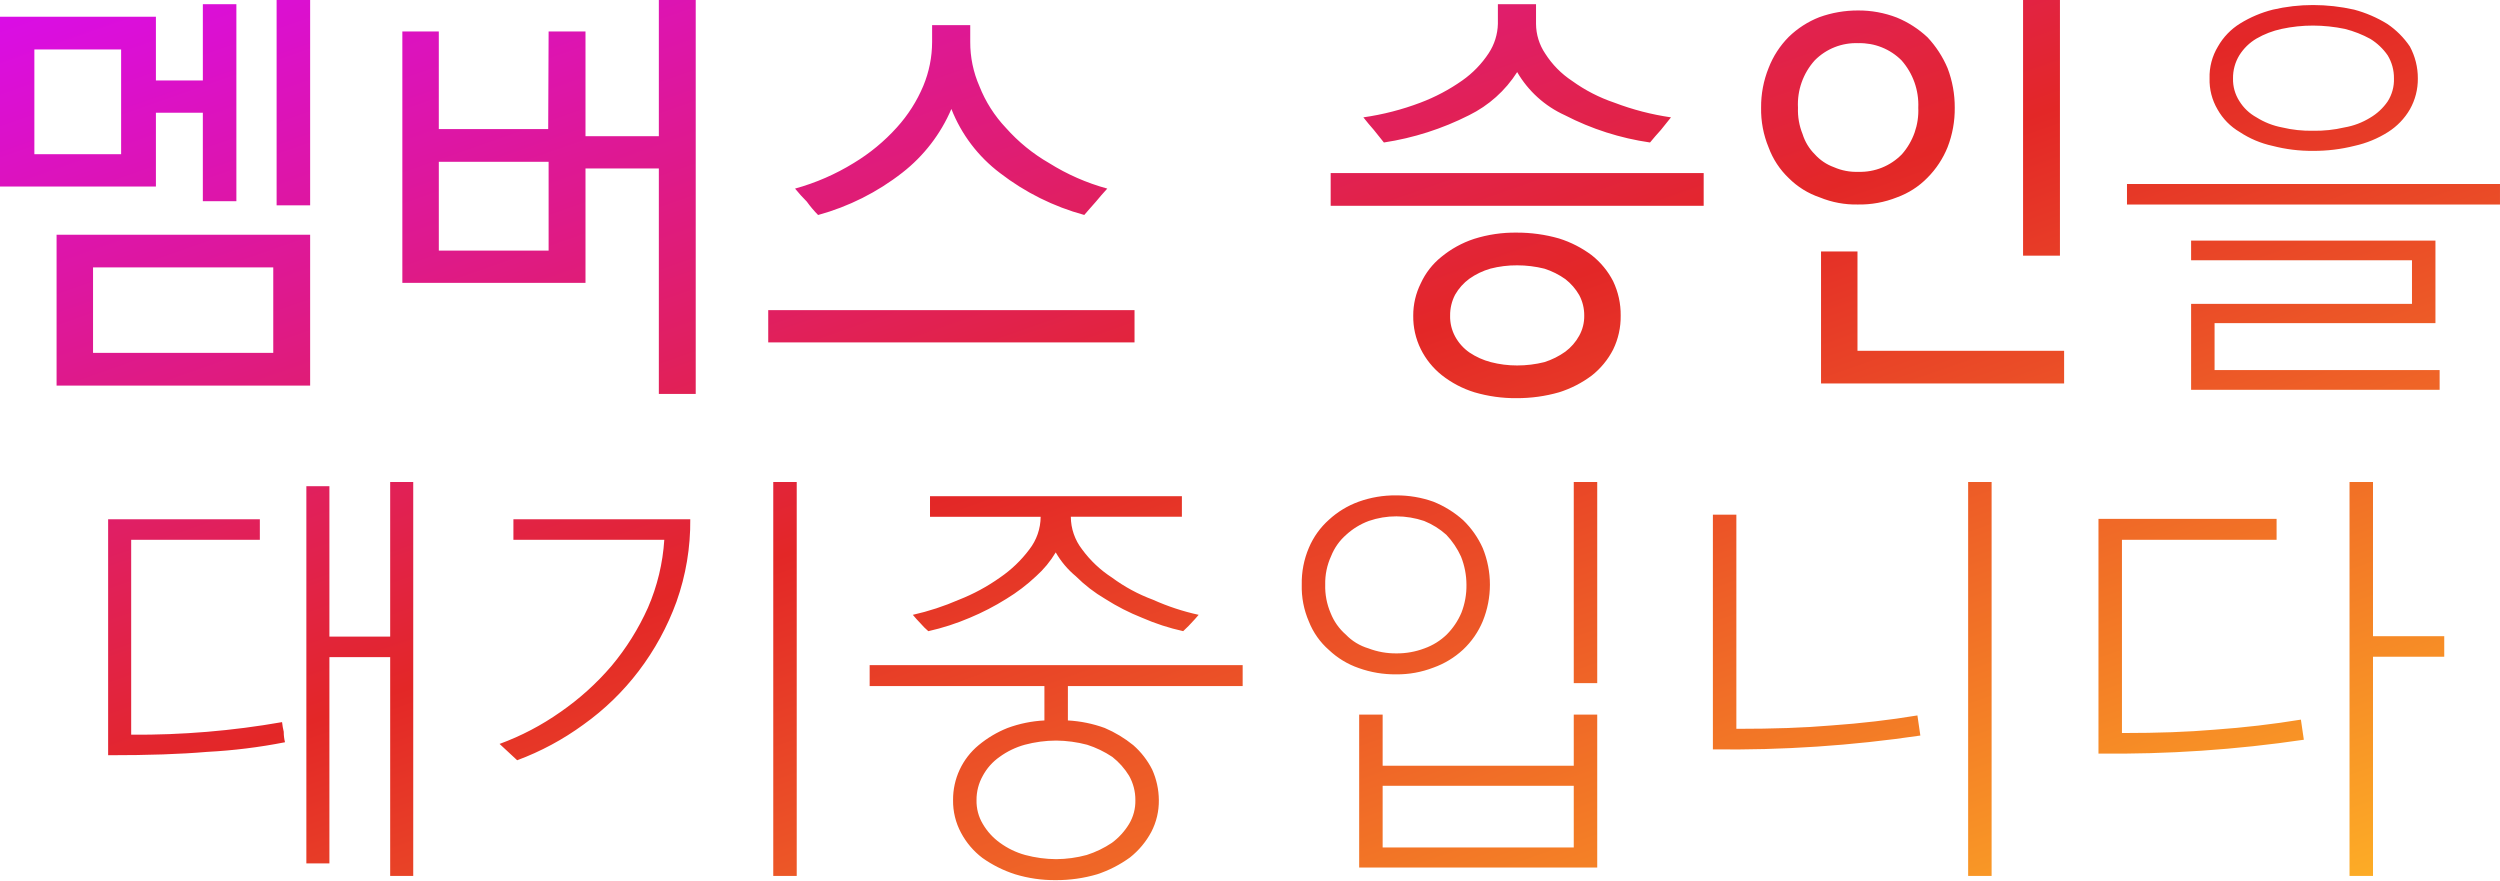
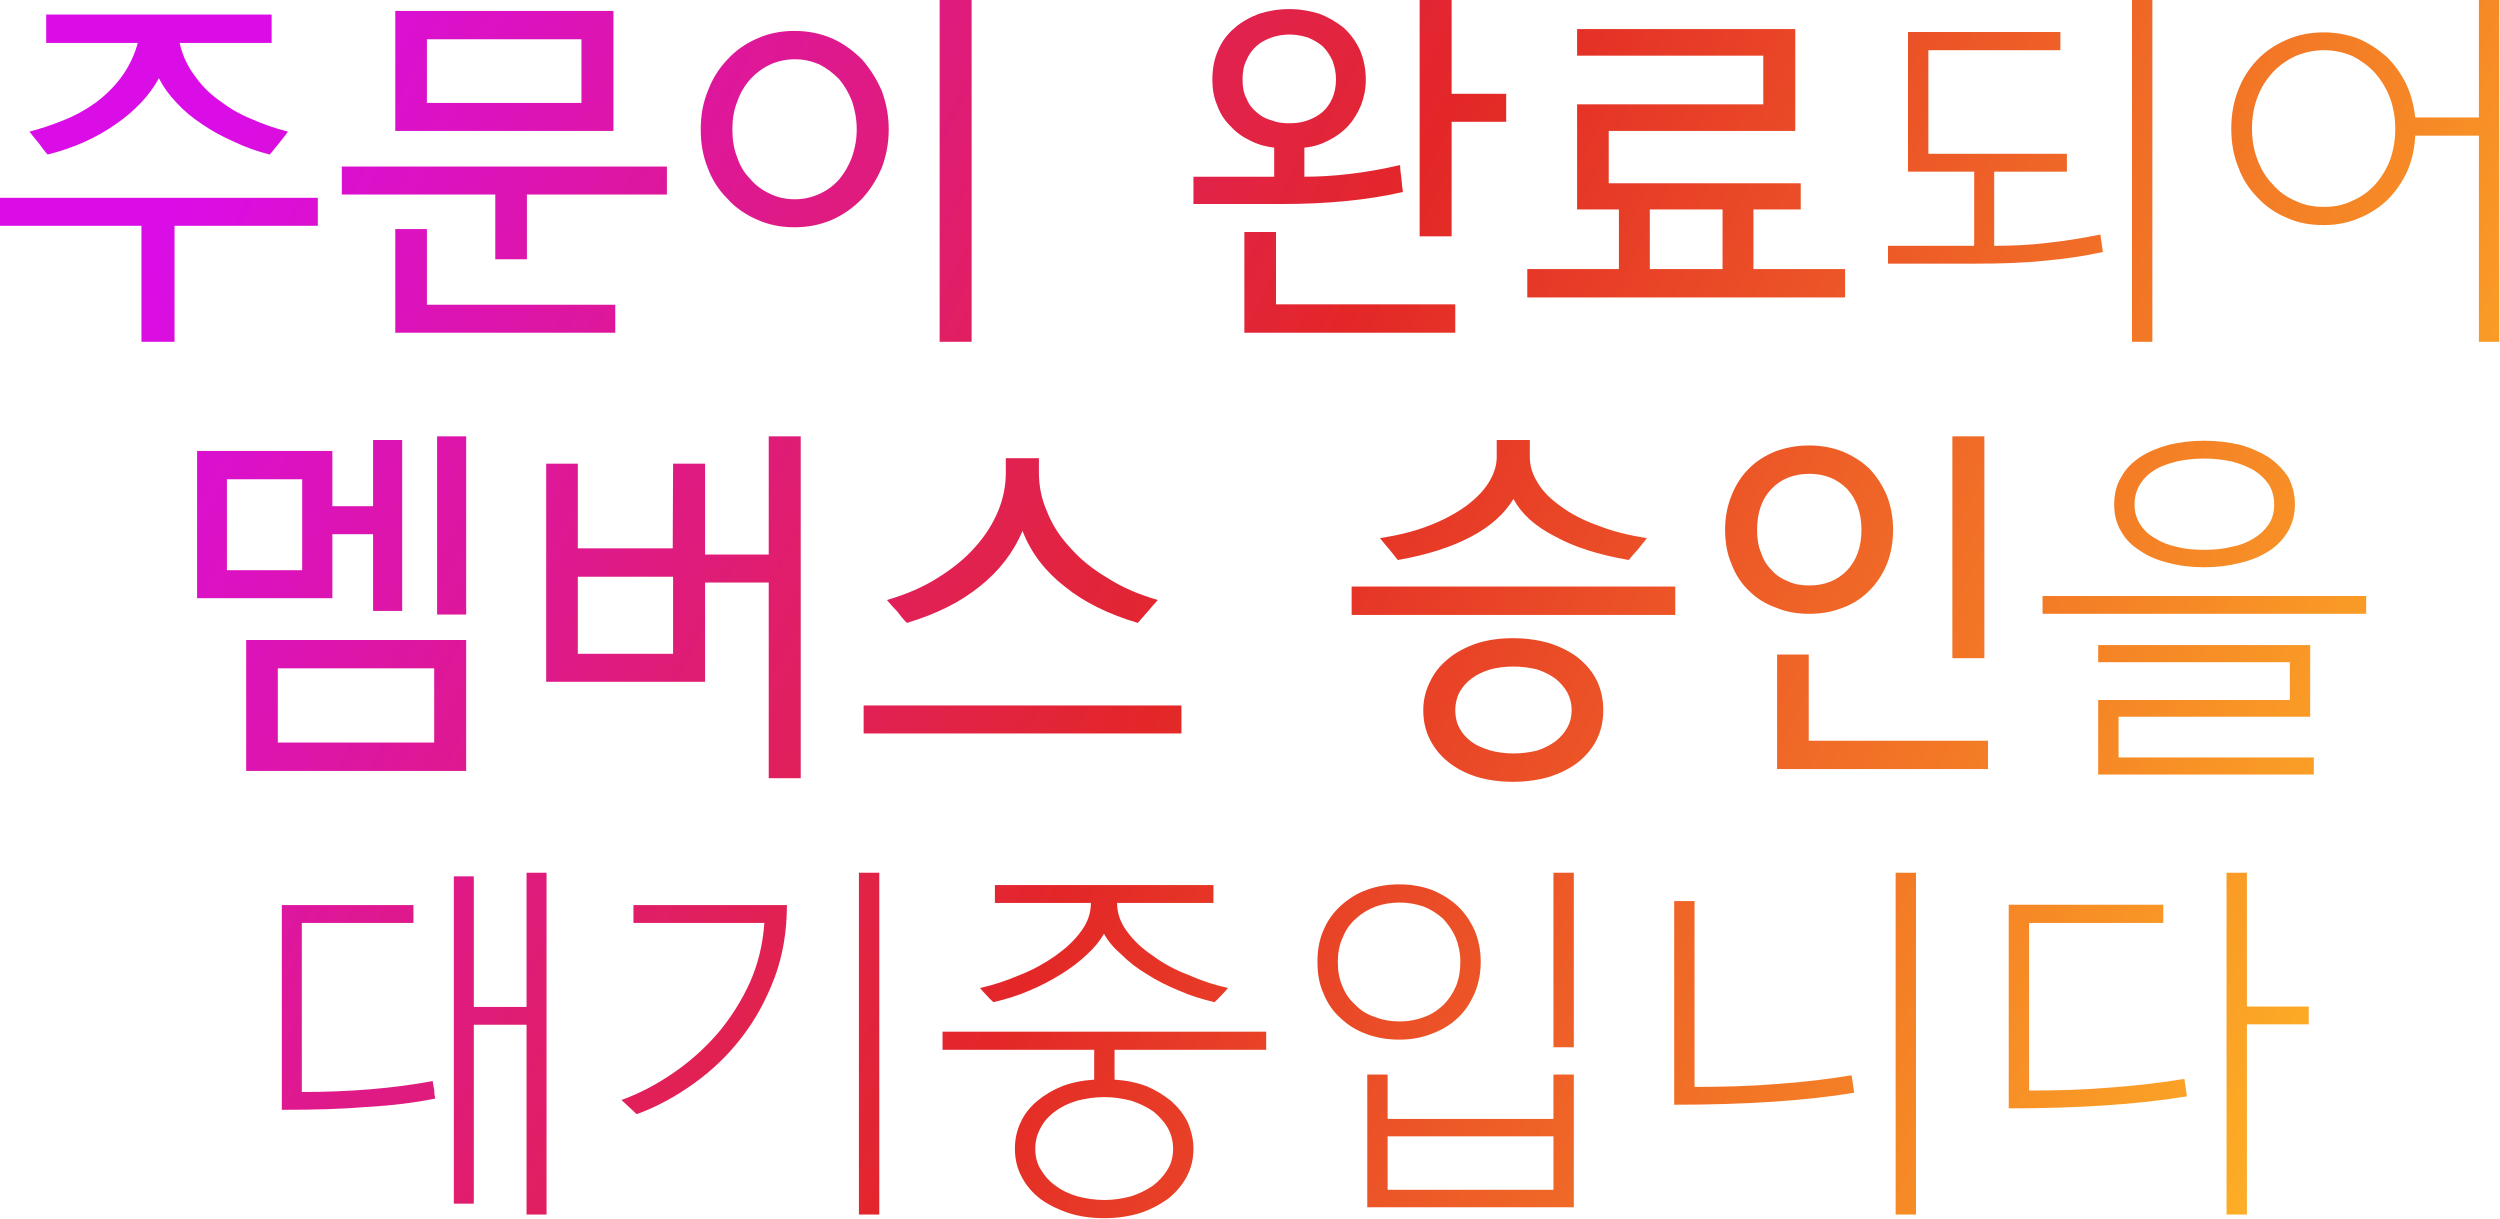
- <svg xmlns="http://www.w3.org/2000/svg" width="238.601" height="84" viewBox="0 0 238.601 84">
+ <svg xmlns="http://www.w3.org/2000/svg" width="275px" height="134px" viewBox="0 0 275 134" version="1.1">
  <defs>
-     <linearGradient id="linear-gradient" x1="0.026" x2="1.027" y2="1" gradientUnits="objectBoundingBox">
-       <stop offset="0" stop-color="#da0de6" />
-       <stop offset="0.459" stop-color="#e32727" />
-       <stop offset="1" stop-color="#ffb826" />
+     <linearGradient x1="2.589%" y1="38.121%" x2="102.659%" y2="61.879%" id="linearGradient-1">
+       <stop stop-color="#DA0DE6" offset="0.003%" />
+       <stop stop-color="#E32727" offset="45.919%" />
+       <stop stop-color="#FFB826" offset="100%" />
    </linearGradient>
  </defs>
-   <path id="Combined_Shape_Copy" data-name="Combined Shape Copy" d="M96.88,83.44a11.457,11.457,0,0,1-3.119-1.56,7.312,7.312,0,0,1-2.04-2.4,6.389,6.389,0,0,1-.76-3.12A6.732,6.732,0,0,1,93.4,71.12a10.3,10.3,0,0,1,2.759-1.64,11.884,11.884,0,0,1,3.52-.72V65.479H83v-2h35.6v2H101.92V68.76a12.169,12.169,0,0,1,3.52.72,11.455,11.455,0,0,1,2.721,1.64,7.705,7.705,0,0,1,1.8,2.32,7.213,7.213,0,0,1,.64,2.92,6.408,6.408,0,0,1-.72,3.04,7.791,7.791,0,0,1-2.04,2.44,11.463,11.463,0,0,1-3.12,1.6,13.763,13.763,0,0,1-3.96.56A12.9,12.9,0,0,1,96.88,83.44Zm.92-12.36a7.488,7.488,0,0,0-2.4,1.159,5.2,5.2,0,0,0-1.6,1.8,4.663,4.663,0,0,0-.6,2.32,4.245,4.245,0,0,0,.6,2.281,5.828,5.828,0,0,0,1.64,1.8,7.447,7.447,0,0,0,2.4,1.159,11.722,11.722,0,0,0,2.96.4,11.424,11.424,0,0,0,2.92-.4,9.523,9.523,0,0,0,2.4-1.159,6.329,6.329,0,0,0,1.64-1.8,4.229,4.229,0,0,0,.6-2.281,4.653,4.653,0,0,0-.6-2.32,6.806,6.806,0,0,0-1.6-1.8,9.593,9.593,0,0,0-2.4-1.159,12,12,0,0,0-2.96-.4A11.768,11.768,0,0,0,97.8,71.08ZM226.479,83.6H224.24V46h2.24V60.72h6.8V62.68h-6.8V83.6h0Zm-36.4,0H187.84V46h2.24V83.6Zm-114.04,0H73.8V46h2.24V83.6Zm-36.6,0h-2.2V62.72h-5.8V82.4h-2.2v-36h2.2V60.76h5.8V46h2.2V83.6Zm113-.8H129.72V68.2h2.24v4.88H150.2V68.2h2.24V82.8h0ZM131.96,80.88H150.2V75H131.96ZM49.36,72.56,47.68,71a25.094,25.094,0,0,0,5.8-3.04,25.472,25.472,0,0,0,4.881-4.4A23.947,23.947,0,0,0,61.84,58,19.345,19.345,0,0,0,63.4,51.52H49V49.56H65.88a22.858,22.858,0,0,1-1.319,7.879,25.077,25.077,0,0,1-3.6,6.6,24.479,24.479,0,0,1-5.28,5.12,26.206,26.206,0,0,1-6.32,3.4ZM10.32,72.08h0V49.56H24.8V51.52H12.52v18.6h.018a79.6,79.6,0,0,0,14.382-1.2,7.332,7.332,0,0,0,.16.92,3.993,3.993,0,0,0,.121,1,52.587,52.587,0,0,1-7.44.92c-2.547.219-5.547.32-9.439.32Zm189.959-.16h0V49.52h17v2H202.52V69.96h.049c3.42,0,6.214-.1,8.79-.319,2.818-.2,5.59-.525,8.24-.96l.28,1.92a123.984,123.984,0,0,1-19.6,1.32Zm-36.8-.4h0V49.12h2.24V69.56h.049c3.475,0,6.415-.1,8.991-.32,2.845-.2,5.617-.523,8.24-.959l.28,1.92a124.119,124.119,0,0,1-19.8,1.32ZM152.438,65.2H150.2V46h2.24V65.2h0Zm-22.759-1.44a7.862,7.862,0,0,1-2.839-1.72,7.011,7.011,0,0,1-1.92-2.72,8.27,8.27,0,0,1-.68-3.52,8.515,8.515,0,0,1,.68-3.52,7.48,7.48,0,0,1,1.92-2.68,8.434,8.434,0,0,1,2.839-1.72,10.231,10.231,0,0,1,3.56-.6,10.394,10.394,0,0,1,3.56.6,9.685,9.685,0,0,1,2.839,1.759,8.564,8.564,0,0,1,1.88,2.68,9.241,9.241,0,0,1,0,6.961,7.835,7.835,0,0,1-1.88,2.72,8.23,8.23,0,0,1-2.839,1.72,9.557,9.557,0,0,1-3.56.64A10.21,10.21,0,0,1,129.679,63.76Zm.96-14.04a6.583,6.583,0,0,0-2.16,1.32,5.305,5.305,0,0,0-1.44,2.04,6.212,6.212,0,0,0-.56,2.72,6.437,6.437,0,0,0,.52,2.72,5.3,5.3,0,0,0,1.44,2.04,4.959,4.959,0,0,0,2.16,1.319,7.293,7.293,0,0,0,2.679.481,7.387,7.387,0,0,0,2.68-.481,5.93,5.93,0,0,0,2.12-1.319,6.584,6.584,0,0,0,1.4-2.08,7.073,7.073,0,0,0,.481-2.68,7.285,7.285,0,0,0-.52-2.68,7.533,7.533,0,0,0-1.4-2.08,7.213,7.213,0,0,0-2.12-1.32,8.362,8.362,0,0,0-2.641-.44A7.988,7.988,0,0,0,130.639,49.72ZM109,58.96a20.7,20.7,0,0,1-3.52-1.8,13.95,13.95,0,0,1-2.8-2.16,8.376,8.376,0,0,1-1.921-2.28A9.8,9.8,0,0,1,98.879,55a17.1,17.1,0,0,1-2.84,2.16,23.835,23.835,0,0,1-3.48,1.8,22.754,22.754,0,0,1-3.96,1.28h0a6.949,6.949,0,0,1-.759-.76c-.247-.247-.5-.54-.72-.8a24.519,24.519,0,0,0,4.4-1.44,18.364,18.364,0,0,0,3.92-2.12,11.848,11.848,0,0,0,2.8-2.68,5.115,5.115,0,0,0,1.08-3.119H88.76V47.36H112.8v1.96H102.2a5.117,5.117,0,0,0,1.08,3.119,10.777,10.777,0,0,0,2.84,2.68,15.847,15.847,0,0,0,3.92,2.12,22.145,22.145,0,0,0,4.36,1.44l-.018.022c-.23.267-.468.544-.7.778a6.831,6.831,0,0,1-.512.52c-.087.083-.169.16-.247.239A21.3,21.3,0,0,1,109,58.96Zm31.72-21.52A9.61,9.61,0,0,1,137.6,35.8a7.351,7.351,0,0,1-2-2.479,6.986,6.986,0,0,1-.72-3.2,6.817,6.817,0,0,1,.72-3.08,6.928,6.928,0,0,1,1.959-2.52,9.68,9.68,0,0,1,3.12-1.72,12.93,12.93,0,0,1,4.08-.6,14.512,14.512,0,0,1,4.04.56,10.412,10.412,0,0,1,3.12,1.6,7.565,7.565,0,0,1,2.04,2.48,7.421,7.421,0,0,1,.72,3.28,7.171,7.171,0,0,1-.72,3.24,7.547,7.547,0,0,1-2.04,2.48,10.391,10.391,0,0,1-3.12,1.6,14.478,14.478,0,0,1-4.04.56A13.865,13.865,0,0,1,140.719,37.44Zm1.52-11.8a6.7,6.7,0,0,0-2,.96,4.893,4.893,0,0,0-1.36,1.52,4.2,4.2,0,0,0-.48,2,3.975,3.975,0,0,0,.48,2,4.443,4.443,0,0,0,1.36,1.52,6.713,6.713,0,0,0,2.04.921,9.9,9.9,0,0,0,2.52.319,10.719,10.719,0,0,0,2.6-.319,7.2,7.2,0,0,0,2-1,4.739,4.739,0,0,0,1.32-1.519,3.821,3.821,0,0,0,.48-1.921,4.069,4.069,0,0,0-.48-1.96,5.246,5.246,0,0,0-1.32-1.519,7.246,7.246,0,0,0-2-1,10.763,10.763,0,0,0-2.6-.319A9.98,9.98,0,0,0,142.24,25.639ZM66.4,37.6H62.88V16.08h-7V27H38.4V3h3.48v9.32h10.44L52.36,3h3.52V13h7V0H66.4V37.6ZM41.881,23.92H52.36V15.44H41.881ZM232.839,37.2H209.12V29H230.2V24.84H209.12V22.96h23.32v7.88h-21.08v4.48h21.48V37.2h0ZM29.6,36.8H5.4V22.4H29.6V36.8h0ZM8.88,33.68h17.2V25.52H8.88ZM197,36.6H173.8V24h3.479v9.48H197V36.6h0ZM73.32,32.68V29.6h34.96v3.079H73.32ZM196.6,24.4h-3.518V0h3.52V24.4h0ZM78.079,20.52h0A10.706,10.706,0,0,1,77,19.24,16.14,16.14,0,0,1,75.88,18a21.667,21.667,0,0,0,5.6-2.44,18.158,18.158,0,0,0,4.119-3.4A13.928,13.928,0,0,0,88.12,8.2,10.981,10.981,0,0,0,88.961,4V2.4H92.6V4a10.429,10.429,0,0,0,.88,4.24A12.383,12.383,0,0,0,96,12.2a16.549,16.549,0,0,0,4.12,3.36,20.755,20.755,0,0,0,5.56,2.44c-.363.4-.744.82-1.08,1.24-.216.236-.419.473-.617.7-.173.2-.337.392-.5.576a23.067,23.067,0,0,1-8.04-4A14.126,14.126,0,0,1,90.8,10.4a15.348,15.348,0,0,1-4.68,6.08,22.873,22.873,0,0,1-8.04,4.04ZM127,19.64V16.52h35.6v3.119H127ZM29.6,19.6H26.4V0h3.2V19.6h0ZM203,19.52V17.56h35.6v1.959H203Zm-29.32-.68A7.681,7.681,0,0,1,170.72,17a7.708,7.708,0,0,1-1.92-2.921,9.462,9.462,0,0,1-.72-3.8,9.89,9.89,0,0,1,.72-3.8,8.587,8.587,0,0,1,1.92-2.96,8.788,8.788,0,0,1,2.921-1.88,10.778,10.778,0,0,1,3.68-.64,10.12,10.12,0,0,1,3.72.68,9.672,9.672,0,0,1,2.92,1.88,9.972,9.972,0,0,1,1.921,2.959,10.417,10.417,0,0,1,.68,3.76,10.1,10.1,0,0,1-.68,3.76,8.788,8.788,0,0,1-1.921,2.92,7.744,7.744,0,0,1-2.92,1.88,9.55,9.55,0,0,1-3.72.68A9.074,9.074,0,0,1,173.68,18.84ZM173.2,5.76a6.263,6.263,0,0,0-1.6,4.52,6.081,6.081,0,0,0,.44,2.52,4.671,4.671,0,0,0,1.16,1.921,4.531,4.531,0,0,0,1.84,1.239,5.3,5.3,0,0,0,2.32.44,5.552,5.552,0,0,0,4.16-1.679,6.3,6.3,0,0,0,1.561-4.441,6.409,6.409,0,0,0-1.6-4.52,5.613,5.613,0,0,0-4.12-1.64A5.531,5.531,0,0,0,173.2,5.76ZM22.559,19.2h-3.2V10.76H14.88V17.8H0V1.6H14.88V7.68h4.48V.4h3.2V19.2h0ZM3.28,14.72h8.28v-10H3.28Zm213.6-.8a9.216,9.216,0,0,1-3.119-1.319,5.77,5.77,0,0,1-2.12-2.16,5.54,5.54,0,0,1-.76-2.96,5.569,5.569,0,0,1,.8-3.04,6.134,6.134,0,0,1,2.12-2.2,11.12,11.12,0,0,1,3.12-1.32A16.941,16.941,0,0,1,220.76.48a17.87,17.87,0,0,1,3.92.44,11.909,11.909,0,0,1,3.16,1.36A7.994,7.994,0,0,1,230,4.44a6.372,6.372,0,0,1,.76,3.04,5.892,5.892,0,0,1-.76,2.96,6.308,6.308,0,0,1-2.08,2.16,9.987,9.987,0,0,1-3.2,1.319,15.819,15.819,0,0,1-3.96.481A14.835,14.835,0,0,1,216.88,13.919Zm.88-11.16a8.211,8.211,0,0,0-2.4.921,4.806,4.806,0,0,0-1.64,1.6,4.139,4.139,0,0,0-.6,2.2,3.822,3.822,0,0,0,.6,2.16,4.4,4.4,0,0,0,1.64,1.56,7.035,7.035,0,0,0,2.44.96,11.78,11.78,0,0,0,2.96.319,12.18,12.18,0,0,0,3-.319,6.867,6.867,0,0,0,2.44-.92A5.262,5.262,0,0,0,227.88,9.68a3.84,3.84,0,0,0,.6-2.2,4.14,4.14,0,0,0-.6-2.2,5.591,5.591,0,0,0-1.64-1.56,10.368,10.368,0,0,0-2.44-.96,15.2,15.2,0,0,0-3.04-.319A14.181,14.181,0,0,0,217.76,2.759ZM132.079,13.6q-.238-.3-.479-.6l-.02-.024-.46-.576c-.362-.4-.686-.806-1-1.2a25.5,25.5,0,0,0,5.44-1.4,17.927,17.927,0,0,0,4-2.119,9.664,9.664,0,0,0,2.52-2.6,5.331,5.331,0,0,0,.879-2.8V.4h3.64V2.28a5.134,5.134,0,0,0,.88,2.84,8.738,8.738,0,0,0,2.56,2.6,15.169,15.169,0,0,0,4.04,2.08,25.27,25.27,0,0,0,5.4,1.4l-.48.6-.012.014-.469.585-.021.023c-.347.386-.7.785-1.018,1.177a25.669,25.669,0,0,1-8.122-2.6A10.089,10.089,0,0,1,144.8,6.88,11.423,11.423,0,0,1,140.2,11a26.961,26.961,0,0,1-8.121,2.6h0Z" fill="url(#linear-gradient)" />
+   <g id="회원-아버지-링크" stroke="none" stroke-width="1" fill="none" fill-rule="evenodd">
+     <g id="link-9" transform="translate(-1375, -696)" fill="url(#linearGradient-1)" fill-rule="nonzero">
+       <g id="주문이-완료되어-멤버스-승인을-대기중" transform="translate(1375, 696)">
+         <path d="M247.16,112.68 L247.16,133.6 L244.92,133.6 L244.92,96 L247.16,96 L247.16,110.72 L253.96,110.72 L253.96,112.68 L247.16,112.68 Z M223.2,119.96 C226.24,119.96 229.2,119.88 232.04,119.64 C234.84,119.44 237.6,119.12 240.28,118.68 L240.56,120.6 C235.2,121.48 228.68,121.92 220.96,121.92 L220.96,99.52 L237.96,99.52 L237.96,101.52 L223.2,101.52 L223.2,119.96 Z M31.68,14.48 C31.36,14.92 31.04,15.32 30.72,15.72 C30.36,16.16 30,16.6 29.68,17 C28.24,16.64 26.92,16.16 25.68,15.56 C24.4,15 23.24,14.36 22.2,13.64 C21.12,12.92 20.2,12.16 19.4,11.28 C18.6,10.44 17.96,9.56 17.48,8.6 C16.44,10.52 14.84,12.2 12.76,13.64 C10.6,15.16 8.12,16.28 5.24,17 C4.88,16.6 4.56,16.16 4.24,15.72 C3.92,15.32 3.56,14.92 3.24,14.48 C4.44,14.16 5.68,13.76 6.96,13.24 C8.2,12.76 9.36,12.12 10.48,11.32 C11.52,10.56 12.48,9.64 13.32,8.52 C14.12,7.44 14.76,6.16 15.16,4.72 L5.08,4.72 L5.08,1.6 L29.88,1.6 L29.88,4.72 L19.76,4.72 C20.08,6.12 20.64,7.32 21.44,8.36 C22.16,9.4 23.08,10.32 24.16,11.08 C25.2,11.88 26.36,12.56 27.64,13.08 C28.92,13.64 30.24,14.12 31.68,14.48 Z M15.56,37.6 L15.56,24.84 L0,24.84 L0,21.76 L34.96,21.76 L34.96,24.84 L19.2,24.84 L19.2,37.6 L15.56,37.6 Z M43.48,14.4 L43.48,1.2 L67.48,1.2 L67.48,14.4 L43.48,14.4 Z M63.96,4.32 L46.96,4.32 L46.96,11.32 L63.96,11.32 L63.96,4.32 Z M54.48,28.52 L54.48,21.4 L37.6,21.4 L37.6,18.32 L73.36,18.32 L73.36,21.4 L57.96,21.4 L57.96,28.52 L54.48,28.52 Z M67.68,36.6 L43.48,36.6 L43.48,25.2 L46.96,25.2 L46.96,33.52 L67.68,33.52 L67.68,36.6 Z M106.88,37.6 L103.36,37.6 L103.36,0 L106.88,0 L106.88,37.6 Z M97.76,14.24 C97.76,15.76 97.48,17.16 97,18.44 C96.44,19.76 95.72,20.88 94.84,21.84 C93.88,22.84 92.8,23.6 91.56,24.16 C90.28,24.72 88.88,25 87.4,25 C85.88,25 84.52,24.72 83.28,24.16 C82,23.6 80.88,22.84 80,21.84 C79.04,20.88 78.32,19.76 77.84,18.44 C77.32,17.16 77.08,15.76 77.08,14.24 C77.08,12.72 77.32,11.32 77.88,9.96 C78.36,8.68 79.08,7.52 80.04,6.52 C80.92,5.56 82,4.8 83.28,4.24 C84.52,3.68 85.88,3.4 87.4,3.4 C88.88,3.4 90.28,3.68 91.56,4.24 C92.8,4.8 93.88,5.6 94.84,6.56 C95.72,7.56 96.44,8.72 97,10 C97.48,11.32 97.76,12.72 97.76,14.24 Z M94.24,14.24 C94.24,13.12 94.04,12.08 93.72,11.12 C93.36,10.2 92.88,9.4 92.28,8.68 C91.64,8.04 90.92,7.48 90.12,7.08 C89.28,6.72 88.4,6.52 87.44,6.52 C86.48,6.52 85.56,6.72 84.76,7.08 C83.88,7.48 83.16,8.04 82.56,8.68 C81.92,9.4 81.44,10.2 81.12,11.12 C80.72,12.08 80.56,13.12 80.56,14.24 C80.56,15.36 80.72,16.36 81.08,17.28 C81.4,18.24 81.88,19.04 82.52,19.68 C83.12,20.4 83.84,20.92 84.72,21.32 C85.52,21.72 86.44,21.92 87.44,21.92 C88.4,21.92 89.28,21.72 90.16,21.32 C90.96,20.96 91.68,20.44 92.32,19.72 C92.88,19.04 93.36,18.24 93.72,17.28 C94.04,16.36 94.24,15.36 94.24,14.24 Z M150.24,8.76 C150.24,9.8 150.04,10.72 149.72,11.56 C149.36,12.44 148.88,13.2 148.32,13.84 C147.68,14.52 146.96,15.04 146.16,15.44 C145.32,15.88 144.44,16.16 143.48,16.24 L143.48,19.44 C146.68,19.44 150.2,19.04 154,18.16 C154.04,18.68 154.08,19.16 154.16,19.64 C154.2,20.16 154.24,20.64 154.32,21.12 C150.48,22 146.08,22.44 141.08,22.44 L131.28,22.44 L131.28,19.44 L140.16,19.44 L140.16,16.24 C139.12,16.12 138.2,15.84 137.4,15.4 C136.56,15 135.84,14.44 135.28,13.8 C134.64,13.16 134.2,12.44 133.88,11.56 C133.52,10.72 133.36,9.8 133.36,8.76 C133.36,7.56 133.56,6.48 134,5.52 C134.4,4.56 135,3.76 135.8,3.08 C136.52,2.44 137.44,1.92 138.48,1.52 C139.48,1.2 140.6,1 141.8,1 C143,1 144.12,1.2 145.16,1.52 C146.16,1.92 147.04,2.44 147.84,3.08 C148.56,3.76 149.16,4.56 149.6,5.52 C150,6.48 150.24,7.56 150.24,8.76 Z M146.96,8.72 C146.96,7.96 146.8,7.28 146.56,6.64 C146.28,6.04 145.92,5.52 145.48,5.08 C145,4.68 144.44,4.36 143.84,4.12 C143.2,3.92 142.52,3.8 141.84,3.8 C141.12,3.8 140.48,3.92 139.88,4.12 C139.24,4.36 138.68,4.64 138.24,5.04 C137.76,5.48 137.36,6 137.12,6.6 C136.8,7.24 136.68,7.92 136.68,8.72 C136.68,9.56 136.8,10.28 137.12,10.84 C137.36,11.48 137.76,11.96 138.24,12.36 C138.68,12.76 139.24,13.08 139.88,13.24 C140.48,13.48 141.12,13.56 141.84,13.56 C142.52,13.56 143.2,13.48 143.84,13.24 C144.44,13.04 145,12.72 145.48,12.32 C145.92,11.92 146.28,11.44 146.56,10.8 C146.8,10.24 146.96,9.52 146.96,8.72 Z M159.68,13.4 L159.68,26 L156.16,26 L156.16,0 L159.68,0 L159.68,10.32 L165.68,10.32 L165.68,13.4 L159.68,13.4 Z M160.08,36.6 L136.88,36.6 L136.88,25.52 L140.36,25.52 L140.36,33.48 L160.08,33.48 L160.08,36.6 Z M197.48,14.4 L176.96,14.4 L176.96,20.16 L198.08,20.16 L198.08,23.04 L192.88,23.04 L192.88,29.6 L202.96,29.6 L202.96,32.72 L168,32.72 L168,29.6 L178.08,29.6 L178.08,23.04 L173.48,23.04 L173.48,11.48 L193.96,11.48 L193.96,6.12 L173.48,6.12 L173.48,3.2 L197.48,3.2 L197.48,14.4 Z M189.48,29.6 L189.48,23.04 L181.48,23.04 L181.48,29.6 L189.48,29.6 Z M207.68,29 L207.68,27.04 L217.16,27.04 L217.16,18.88 L209.88,18.88 L209.88,3.52 L226.64,3.52 L226.64,5.52 L212.12,5.52 L212.12,16.92 L227.36,16.92 L227.36,18.88 L219.36,18.88 L219.36,27.04 C221.28,27.04 223.2,26.96 225.16,26.72 C227.08,26.52 229.04,26.2 231.04,25.8 L231.32,27.72 C229.32,28.16 227.16,28.48 224.92,28.68 C222.6,28.92 220.12,29 217.48,29 L207.68,29 Z M236.76,37.6 L234.52,37.6 L234.52,0 L236.76,0 L236.76,37.6 Z M274.92,37.6 L272.68,37.6 L272.68,14.92 L265.68,14.92 C265.6,16.36 265.32,17.64 264.8,18.84 C264.24,20.04 263.52,21.08 262.64,21.96 C261.72,22.84 260.68,23.52 259.48,24 C258.28,24.52 256.96,24.76 255.6,24.76 C254.12,24.76 252.76,24.52 251.56,23.96 C250.28,23.44 249.2,22.68 248.32,21.72 C247.4,20.8 246.68,19.68 246.2,18.36 C245.68,17.08 245.44,15.68 245.44,14.16 C245.44,12.64 245.68,11.24 246.2,9.92 C246.68,8.64 247.4,7.52 248.32,6.56 C249.2,5.64 250.28,4.92 251.56,4.36 C252.76,3.84 254.12,3.56 255.6,3.56 C256.96,3.56 258.2,3.8 259.4,4.24 C260.52,4.72 261.56,5.4 262.48,6.2 C263.36,7.04 264.08,8.04 264.64,9.16 C265.2,10.32 265.52,11.56 265.68,12.92 L272.68,12.92 L272.68,0 L274.92,0 L274.92,37.6 Z M263.48,14.16 C263.48,12.96 263.28,11.8 262.88,10.72 C262.48,9.68 261.92,8.8 261.24,8 C260.52,7.24 259.68,6.64 258.76,6.16 C257.8,5.76 256.76,5.52 255.64,5.52 C254.52,5.52 253.48,5.76 252.52,6.16 C251.56,6.6 250.72,7.2 250,7.96 C249.28,8.76 248.72,9.64 248.32,10.68 C247.92,11.76 247.72,12.92 247.72,14.16 C247.72,15.4 247.92,16.52 248.32,17.56 C248.72,18.64 249.28,19.56 250,20.28 C250.68,21.08 251.52,21.68 252.48,22.08 C253.44,22.56 254.48,22.76 255.64,22.76 C256.76,22.76 257.8,22.56 258.76,22.08 C259.72,21.68 260.56,21.08 261.28,20.28 C261.96,19.52 262.52,18.6 262.92,17.56 C263.28,16.52 263.48,15.4 263.48,14.16 Z M27.08,84.8 L27.08,70.4 L51.28,70.4 L51.28,84.8 L27.08,84.8 Z M44.24,67.2 L41.04,67.2 L41.04,58.76 L36.56,58.76 L36.56,65.8 L21.68,65.8 L21.68,49.6 L36.56,49.6 L36.56,55.68 L41.04,55.68 L41.04,48.4 L44.24,48.4 L44.24,67.2 Z M47.76,73.52 L30.56,73.52 L30.56,81.68 L47.76,81.68 L47.76,73.52 Z M33.24,52.72 L24.96,52.72 L24.96,62.72 L33.24,62.72 L33.24,52.72 Z M51.28,67.6 L48.08,67.6 L48.08,48 L51.28,48 L51.28,67.6 Z M74,60.32 L74.04,51 L77.56,51 L77.56,61 L84.56,61 L84.56,48 L88.08,48 L88.08,85.6 L84.56,85.6 L84.56,64.08 L77.56,64.08 L77.56,75 L60.08,75 L60.08,51 L63.56,51 L63.56,60.32 L74,60.32 Z M74.04,63.44 L63.56,63.44 L63.56,71.92 L74.04,71.92 L74.04,63.44 Z M127.36,66 C126.96,66.44 126.6,66.84 126.28,67.24 C125.88,67.68 125.52,68.12 125.16,68.52 C121.92,67.56 119.24,66.24 117.12,64.52 C114.96,62.84 113.4,60.8 112.48,58.4 C111.48,60.76 109.92,62.8 107.8,64.48 C105.64,66.24 102.96,67.56 99.76,68.52 C99.36,68.12 99,67.68 98.68,67.24 C98.28,66.84 97.92,66.44 97.56,66 C99.64,65.4 101.52,64.6 103.16,63.56 C104.76,62.56 106.16,61.44 107.28,60.16 C108.36,58.96 109.2,57.64 109.8,56.2 C110.36,54.84 110.64,53.44 110.64,52 L110.64,50.4 L114.28,50.4 L114.28,52 C114.28,53.44 114.56,54.88 115.16,56.24 C115.72,57.68 116.56,59 117.68,60.2 C118.8,61.48 120.16,62.6 121.8,63.56 C123.4,64.6 125.28,65.4 127.36,66 Z M129.96,77.6 L129.96,80.68 L95,80.68 L95,77.6 L129.96,77.6 Z M176.36,78.12 C176.36,79.32 176.12,80.4 175.64,81.36 C175.16,82.32 174.48,83.12 173.6,83.84 C172.72,84.52 171.68,85.04 170.48,85.44 C169.24,85.8 167.88,86 166.44,86 C164.92,86 163.6,85.8 162.4,85.44 C161.16,85.04 160.12,84.48 159.28,83.8 C158.4,83.08 157.76,82.28 157.28,81.32 C156.8,80.36 156.56,79.32 156.56,78.12 C156.56,77.04 156.8,76 157.28,75.04 C157.72,74.08 158.36,73.24 159.24,72.52 C160.08,71.8 161.12,71.24 162.36,70.8 C163.56,70.4 164.92,70.2 166.44,70.2 C167.88,70.2 169.24,70.4 170.48,70.76 C171.68,71.16 172.72,71.68 173.6,72.36 C174.48,73.08 175.16,73.88 175.64,74.84 C176.12,75.84 176.36,76.92 176.36,78.12 Z M172.88,78.12 C172.88,77.4 172.72,76.76 172.4,76.16 C172.08,75.6 171.64,75.08 171.08,74.64 C170.52,74.24 169.84,73.88 169.08,73.64 C168.28,73.44 167.4,73.32 166.48,73.32 C165.52,73.32 164.68,73.44 163.92,73.64 C163.12,73.88 162.48,74.2 161.92,74.6 C161.32,75.04 160.88,75.56 160.56,76.12 C160.24,76.72 160.08,77.4 160.08,78.12 C160.08,78.88 160.24,79.56 160.56,80.12 C160.88,80.72 161.32,81.2 161.92,81.64 C162.48,82.04 163.16,82.32 163.96,82.56 C164.72,82.76 165.56,82.88 166.48,82.88 C167.4,82.88 168.28,82.76 169.08,82.56 C169.84,82.32 170.52,81.96 171.08,81.56 C171.64,81.12 172.08,80.64 172.4,80.04 C172.72,79.48 172.88,78.84 172.88,78.12 Z M181.16,59.2 C180.84,59.6 180.52,60 180.2,60.4 C179.84,60.8 179.48,61.2 179.16,61.6 C175.92,61.04 173.2,60.2 171.04,59 C168.84,57.88 167.32,56.48 166.48,54.88 C165.52,56.48 164,57.88 161.88,59 C159.72,60.16 157,61.04 153.76,61.6 C153.44,61.2 153.12,60.8 152.8,60.4 C152.44,60 152.12,59.6 151.8,59.2 C153.8,58.88 155.64,58.44 157.24,57.8 C158.8,57.2 160.12,56.48 161.24,55.68 C162.32,54.88 163.16,54.04 163.76,53.08 C164.32,52.16 164.64,51.24 164.64,50.28 L164.64,48.4 L168.28,48.4 L168.28,50.28 C168.28,51.24 168.56,52.2 169.16,53.12 C169.72,54.08 170.6,54.92 171.72,55.72 C172.8,56.52 174.16,57.24 175.76,57.8 C177.36,58.44 179.16,58.88 181.16,59.2 Z M184.28,64.52 L184.28,67.64 L148.68,67.64 L148.68,64.52 L184.28,64.52 Z M218.28,72.4 L214.76,72.4 L214.76,48 L218.28,48 L218.28,72.4 Z M218.68,84.6 L195.48,84.6 L195.48,72 L198.96,72 L198.96,81.48 L218.68,81.48 L218.68,84.6 Z M208.24,58.28 C208.24,59.68 208,60.92 207.56,62.04 C207.08,63.2 206.44,64.16 205.64,64.96 C204.8,65.8 203.84,66.44 202.72,66.84 C201.56,67.32 200.32,67.52 199,67.52 C197.68,67.52 196.48,67.32 195.36,66.84 C194.2,66.44 193.2,65.8 192.4,65 C191.56,64.2 190.92,63.24 190.48,62.08 C190,60.96 189.76,59.72 189.76,58.28 C189.76,56.92 190,55.64 190.48,54.48 C190.92,53.36 191.56,52.36 192.4,51.52 C193.2,50.72 194.16,50.12 195.32,49.64 C196.44,49.24 197.64,49 199,49 C200.36,49 201.6,49.24 202.72,49.68 C203.84,50.16 204.8,50.76 205.64,51.56 C206.44,52.4 207.08,53.4 207.56,54.52 C208,55.68 208.24,56.92 208.24,58.28 Z M204.76,58.28 C204.76,56.4 204.2,54.88 203.16,53.76 C202.08,52.68 200.72,52.12 199.04,52.12 C197.32,52.12 195.92,52.68 194.88,53.76 C193.8,54.88 193.28,56.4 193.28,58.28 C193.28,59.24 193.4,60.08 193.72,60.8 C193.96,61.56 194.36,62.2 194.88,62.72 C195.36,63.28 196,63.68 196.72,63.96 C197.4,64.28 198.16,64.4 199.04,64.4 C200.72,64.4 202.12,63.84 203.2,62.72 C204.24,61.6 204.76,60.12 204.76,58.28 Z M252.44,55.48 C252.44,56.6 252.16,57.6 251.68,58.44 C251.16,59.32 250.48,60.04 249.6,60.6 C248.68,61.2 247.6,61.64 246.4,61.92 C245.16,62.24 243.84,62.4 242.44,62.4 C241.04,62.4 239.76,62.24 238.56,61.92 C237.36,61.64 236.32,61.2 235.44,60.6 C234.52,60.04 233.8,59.32 233.32,58.44 C232.8,57.6 232.56,56.6 232.56,55.48 C232.56,54.36 232.8,53.32 233.36,52.44 C233.84,51.56 234.56,50.84 235.48,50.24 C236.36,49.68 237.4,49.24 238.6,48.92 C239.8,48.64 241.08,48.48 242.44,48.48 C243.8,48.48 245.12,48.64 246.36,48.92 C247.56,49.24 248.6,49.72 249.52,50.28 C250.4,50.88 251.12,51.6 251.68,52.44 C252.16,53.32 252.44,54.36 252.44,55.48 Z M250.16,55.48 C250.16,54.68 249.96,53.92 249.56,53.28 C249.16,52.68 248.6,52.16 247.92,51.72 C247.2,51.32 246.4,51 245.48,50.76 C244.52,50.56 243.48,50.44 242.44,50.44 C241.36,50.44 240.36,50.56 239.44,50.76 C238.48,51 237.68,51.28 237.04,51.68 C236.32,52.12 235.8,52.64 235.4,53.28 C235,53.92 234.8,54.68 234.8,55.48 C234.8,56.32 235,57.04 235.4,57.64 C235.8,58.28 236.32,58.8 237.04,59.2 C237.72,59.64 238.52,59.96 239.48,60.16 C240.4,60.4 241.4,60.48 242.44,60.48 C243.48,60.48 244.48,60.4 245.44,60.16 C246.36,60 247.16,59.68 247.88,59.24 C248.56,58.84 249.12,58.32 249.56,57.68 C249.96,57.08 250.16,56.36 250.16,55.48 Z M254.12,78.84 L233.04,78.84 L233.04,83.32 L254.52,83.32 L254.52,85.2 L230.8,85.2 L230.8,77 L251.88,77 L251.88,72.84 L230.8,72.84 L230.8,70.96 L254.12,70.96 L254.12,78.84 Z M260.28,65.56 L260.28,67.52 L224.68,67.52 L224.68,65.56 L260.28,65.56 Z M52.12,132.4 L49.92,132.4 L49.92,96.4 L52.12,96.4 L52.12,110.76 L57.92,110.76 L57.92,96 L60.12,96 L60.12,133.6 L57.92,133.6 L57.92,112.72 L52.12,112.72 L52.12,132.4 Z M33.2,120.12 C38.48,120.12 43.28,119.72 47.6,118.92 C47.64,119.24 47.68,119.52 47.76,119.84 C47.76,120.2 47.8,120.52 47.88,120.84 C45.72,121.28 43.24,121.6 40.44,121.76 C37.64,122 34.48,122.08 31,122.08 L31,99.56 L45.48,99.56 L45.48,101.52 L33.2,101.52 L33.2,120.12 Z M68.36,121 C70.36,120.28 72.32,119.24 74.16,117.96 C75.96,116.72 77.6,115.24 79.04,113.56 C80.44,111.88 81.6,110.04 82.52,108 C83.4,106 83.92,103.84 84.08,101.52 L69.68,101.52 L69.68,99.56 L86.56,99.56 C86.56,102.4 86.12,105.04 85.24,107.44 C84.32,109.92 83.12,112.12 81.64,114.04 C80.12,116.04 78.36,117.72 76.36,119.16 C74.36,120.6 72.24,121.76 70.04,122.56 L68.36,121 Z M96.72,133.6 L94.48,133.6 L94.48,96 L96.72,96 L96.72,133.6 Z M131.28,126.36 C131.28,127.48 131.04,128.48 130.56,129.4 C130.08,130.32 129.4,131.12 128.52,131.84 C127.64,132.48 126.6,133.04 125.4,133.44 C124.2,133.8 122.88,134 121.44,134 C120,134 118.72,133.8 117.56,133.44 C116.36,133.04 115.32,132.52 114.44,131.88 C113.56,131.2 112.88,130.4 112.4,129.48 C111.88,128.52 111.64,127.48 111.64,126.36 C111.64,125.32 111.84,124.36 112.28,123.44 C112.68,122.56 113.28,121.8 114.08,121.12 C114.84,120.48 115.76,119.92 116.84,119.48 C117.88,119.08 119.08,118.84 120.36,118.76 L120.36,115.48 L103.68,115.48 L103.68,113.48 L139.28,113.48 L139.28,115.48 L122.6,115.48 L122.6,118.76 C123.88,118.84 125.04,119.08 126.12,119.48 C127.16,119.92 128.04,120.48 128.84,121.12 C129.6,121.8 130.2,122.56 130.64,123.44 C131.04,124.36 131.28,125.32 131.28,126.36 Z M129.04,126.36 C129.04,125.52 128.84,124.76 128.44,124.04 C128.04,123.36 127.48,122.76 126.84,122.24 C126.12,121.76 125.32,121.36 124.44,121.08 C123.48,120.84 122.52,120.68 121.48,120.68 C120.4,120.68 119.4,120.84 118.48,121.08 C117.52,121.36 116.72,121.76 116.08,122.24 C115.36,122.76 114.84,123.36 114.48,124.04 C114.08,124.76 113.88,125.52 113.88,126.36 C113.88,127.24 114.08,128 114.48,128.64 C114.88,129.32 115.4,129.92 116.12,130.44 C116.76,130.92 117.56,131.32 118.52,131.6 C119.44,131.84 120.44,132 121.48,132 C122.52,132 123.48,131.84 124.4,131.6 C125.28,131.32 126.08,130.92 126.8,130.44 C127.48,129.92 128.04,129.32 128.44,128.64 C128.84,128 129.04,127.24 129.04,126.36 Z M121.44,102.72 C120.96,103.52 120.36,104.28 119.56,105 C118.72,105.8 117.76,106.52 116.72,107.16 C115.64,107.84 114.48,108.44 113.24,108.96 C111.96,109.52 110.64,109.92 109.28,110.24 C109,110 108.76,109.76 108.52,109.48 C108.28,109.24 108.04,108.96 107.8,108.68 C109.24,108.36 110.72,107.88 112.2,107.24 C113.64,106.68 114.92,105.96 116.12,105.12 C117.24,104.32 118.2,103.44 118.92,102.44 C119.64,101.48 120,100.44 120,99.32 L109.44,99.32 L109.44,97.36 L133.48,97.36 L133.48,99.32 L122.88,99.32 C122.88,100.44 123.24,101.48 123.96,102.44 C124.68,103.44 125.6,104.32 126.8,105.12 C127.92,105.96 129.24,106.68 130.72,107.24 C132.16,107.88 133.6,108.36 135.08,108.68 C134.84,108.96 134.6,109.24 134.36,109.48 C134.12,109.76 133.84,110 133.6,110.24 C132.24,109.92 130.92,109.52 129.68,108.96 C128.4,108.44 127.2,107.84 126.16,107.16 C125.08,106.52 124.16,105.8 123.36,105 C122.52,104.28 121.88,103.52 121.44,102.72 Z M173.12,115.2 L170.88,115.2 L170.88,96 L173.12,96 L173.12,115.2 Z M150.4,132.8 L150.4,118.2 L152.64,118.2 L152.64,123.08 L170.88,123.08 L170.88,118.2 L173.12,118.2 L173.12,132.8 L150.4,132.8 Z M170.88,125 L152.64,125 L152.64,130.88 L170.88,130.88 L170.88,125 Z M162.88,105.8 C162.88,107.08 162.64,108.24 162.2,109.28 C161.72,110.36 161.12,111.28 160.32,112 C159.52,112.76 158.56,113.32 157.48,113.72 C156.36,114.16 155.2,114.36 153.92,114.36 C152.64,114.36 151.44,114.16 150.36,113.76 C149.24,113.36 148.32,112.8 147.52,112.04 C146.68,111.32 146.04,110.4 145.6,109.32 C145.12,108.28 144.92,107.12 144.92,105.8 C144.92,104.52 145.12,103.36 145.6,102.28 C146.04,101.24 146.68,100.36 147.52,99.6 C148.32,98.88 149.24,98.28 150.36,97.88 C151.44,97.48 152.64,97.28 153.92,97.28 C155.2,97.28 156.36,97.48 157.48,97.88 C158.56,98.32 159.52,98.92 160.32,99.64 C161.12,100.4 161.72,101.28 162.2,102.32 C162.64,103.36 162.88,104.52 162.88,105.8 Z M160.64,105.8 C160.64,104.84 160.44,103.92 160.12,103.12 C159.76,102.32 159.28,101.64 158.72,101.04 C158.08,100.48 157.4,100.04 156.6,99.72 C155.76,99.44 154.88,99.28 153.96,99.28 C153,99.28 152.12,99.44 151.32,99.72 C150.48,100.04 149.76,100.48 149.16,101.04 C148.52,101.6 148.04,102.28 147.72,103.08 C147.32,103.92 147.16,104.84 147.16,105.8 C147.16,106.84 147.32,107.72 147.68,108.52 C148,109.32 148.48,110 149.12,110.56 C149.68,111.16 150.4,111.6 151.28,111.88 C152.08,112.2 153,112.36 153.96,112.36 C154.92,112.36 155.8,112.2 156.64,111.88 C157.44,111.6 158.12,111.16 158.76,110.56 C159.32,110 159.8,109.32 160.16,108.48 C160.48,107.68 160.64,106.8 160.64,105.8 Z M186.4,119.56 C189.52,119.56 192.56,119.48 195.44,119.24 C198.28,119.04 201.04,118.72 203.68,118.28 L203.96,120.2 C198.68,121.08 192.08,121.52 184.16,121.52 L184.16,99.12 L186.4,99.12 L186.4,119.56 Z M210.76,133.6 L208.52,133.6 L208.52,96 L210.76,96 L210.76,133.6 Z" id="Shape" />
+       </g>
+     </g>
+   </g>
</svg>
